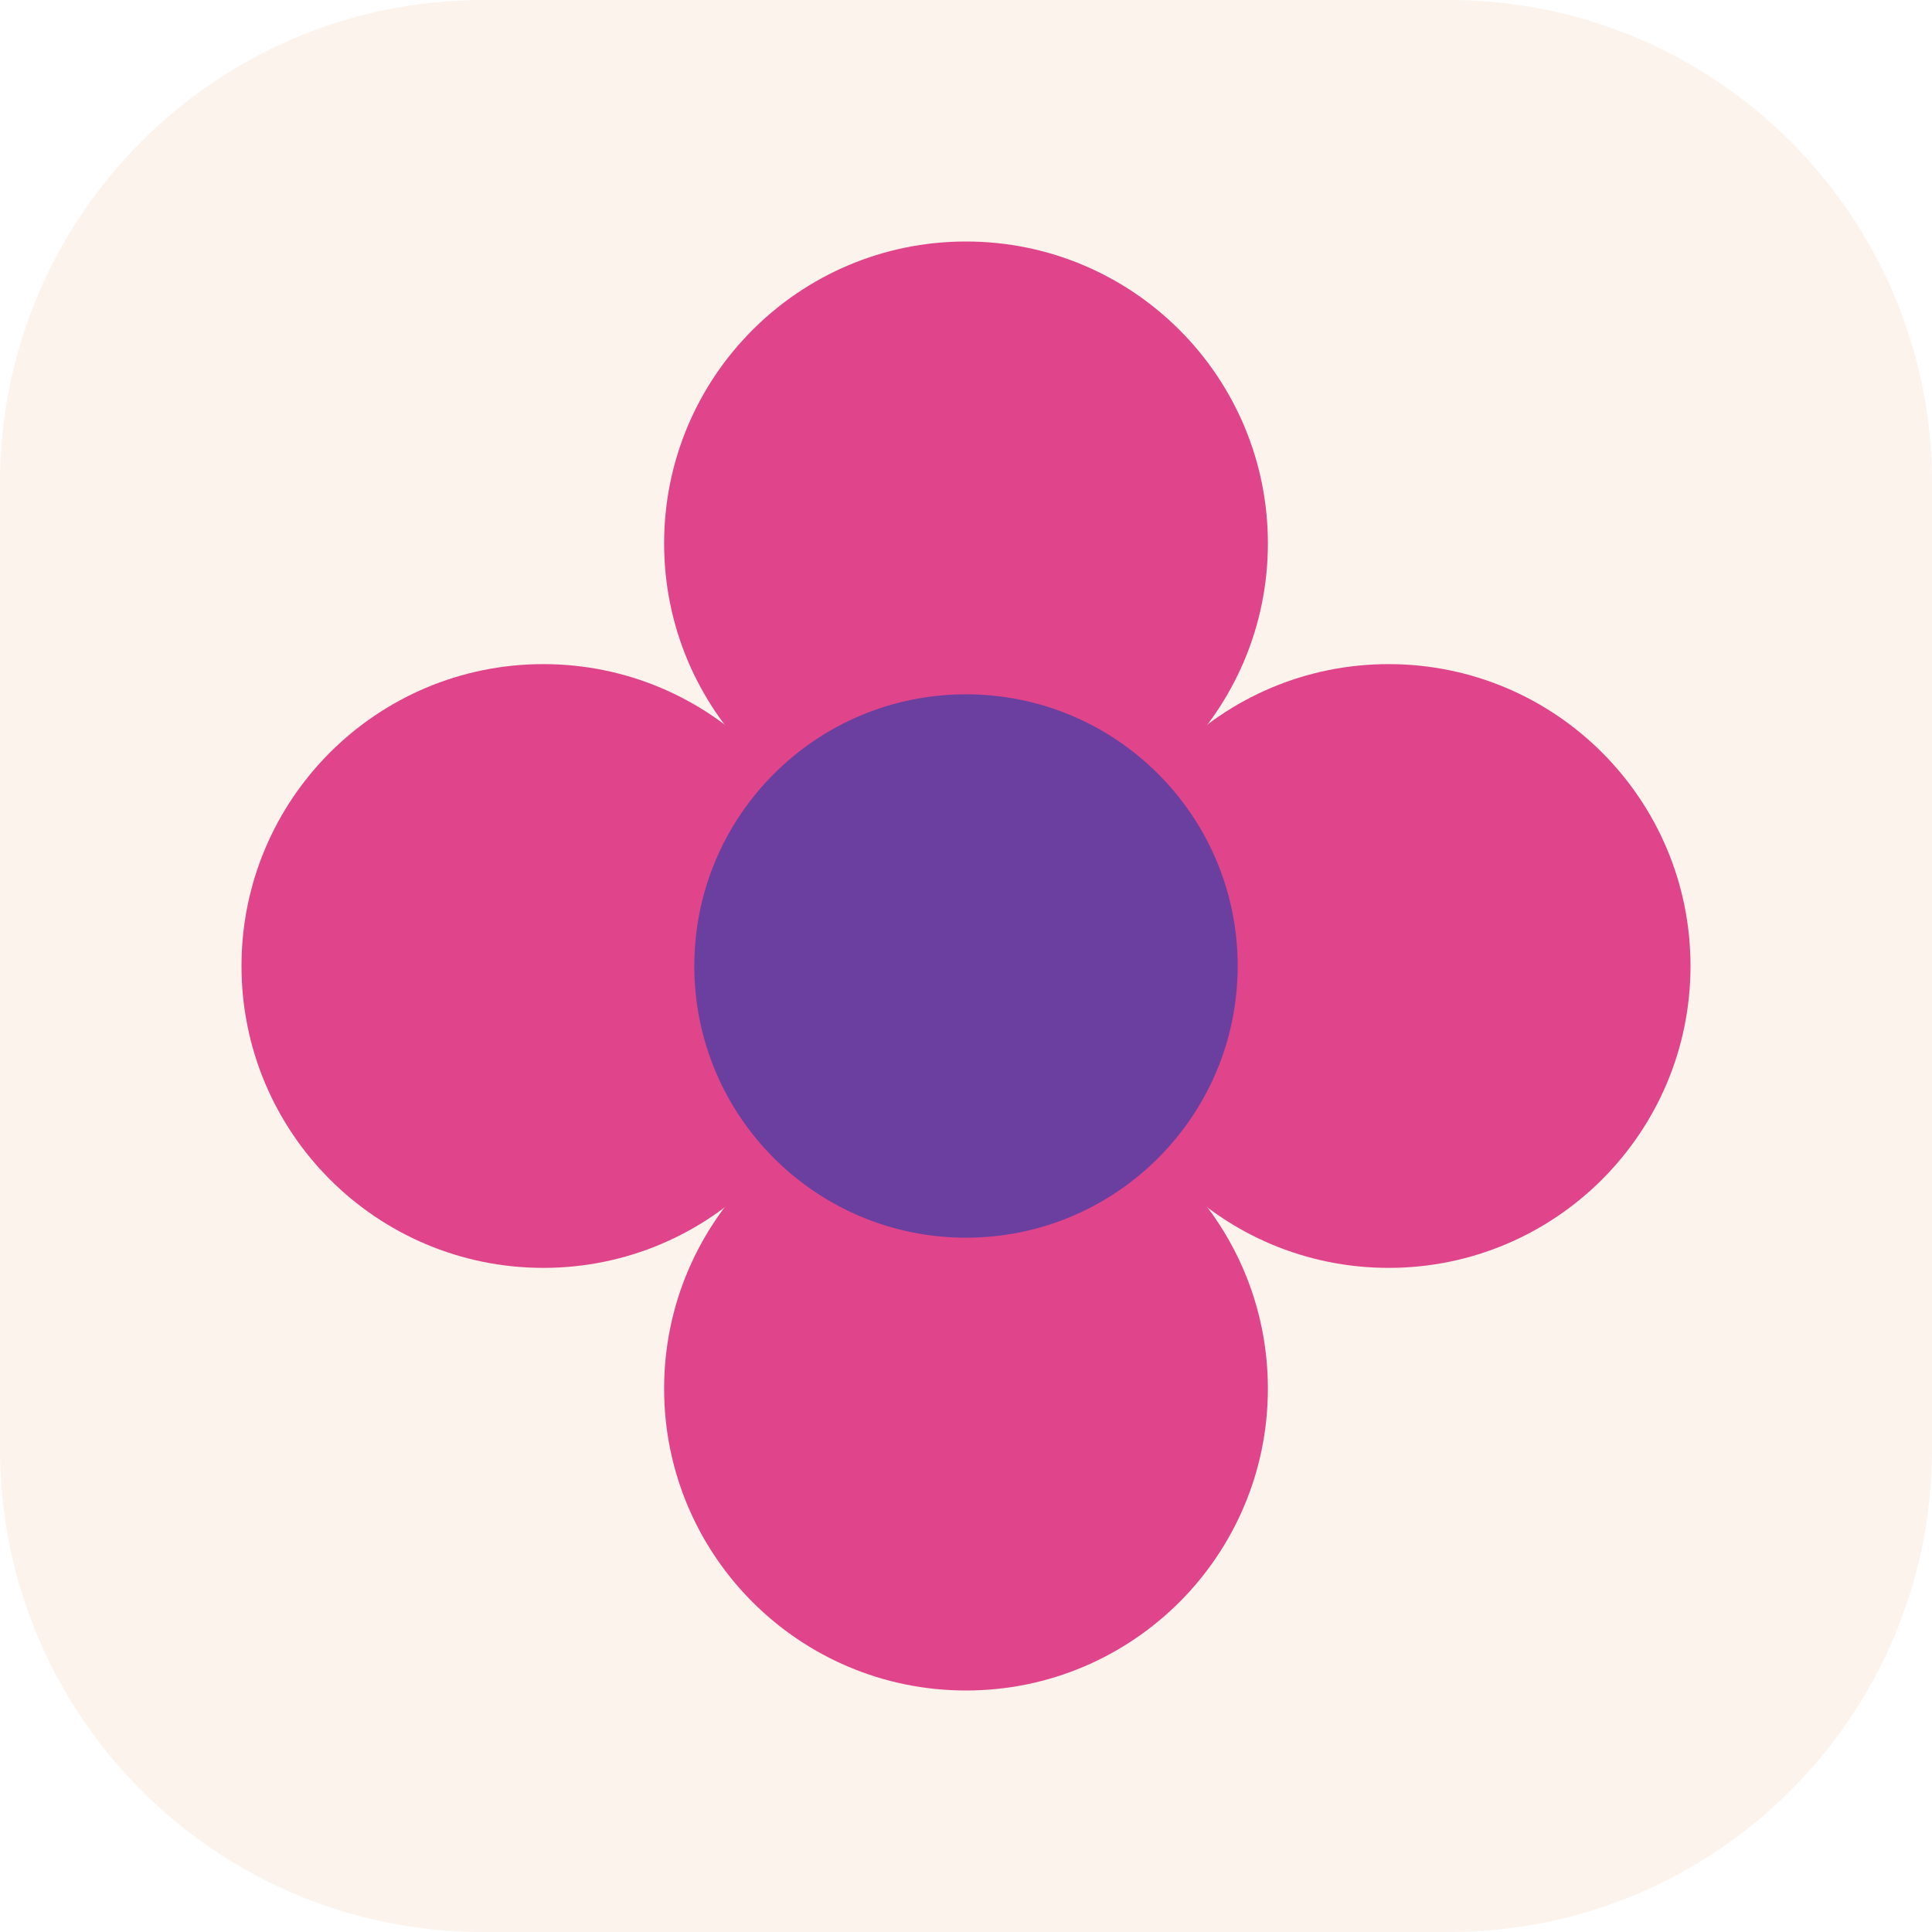
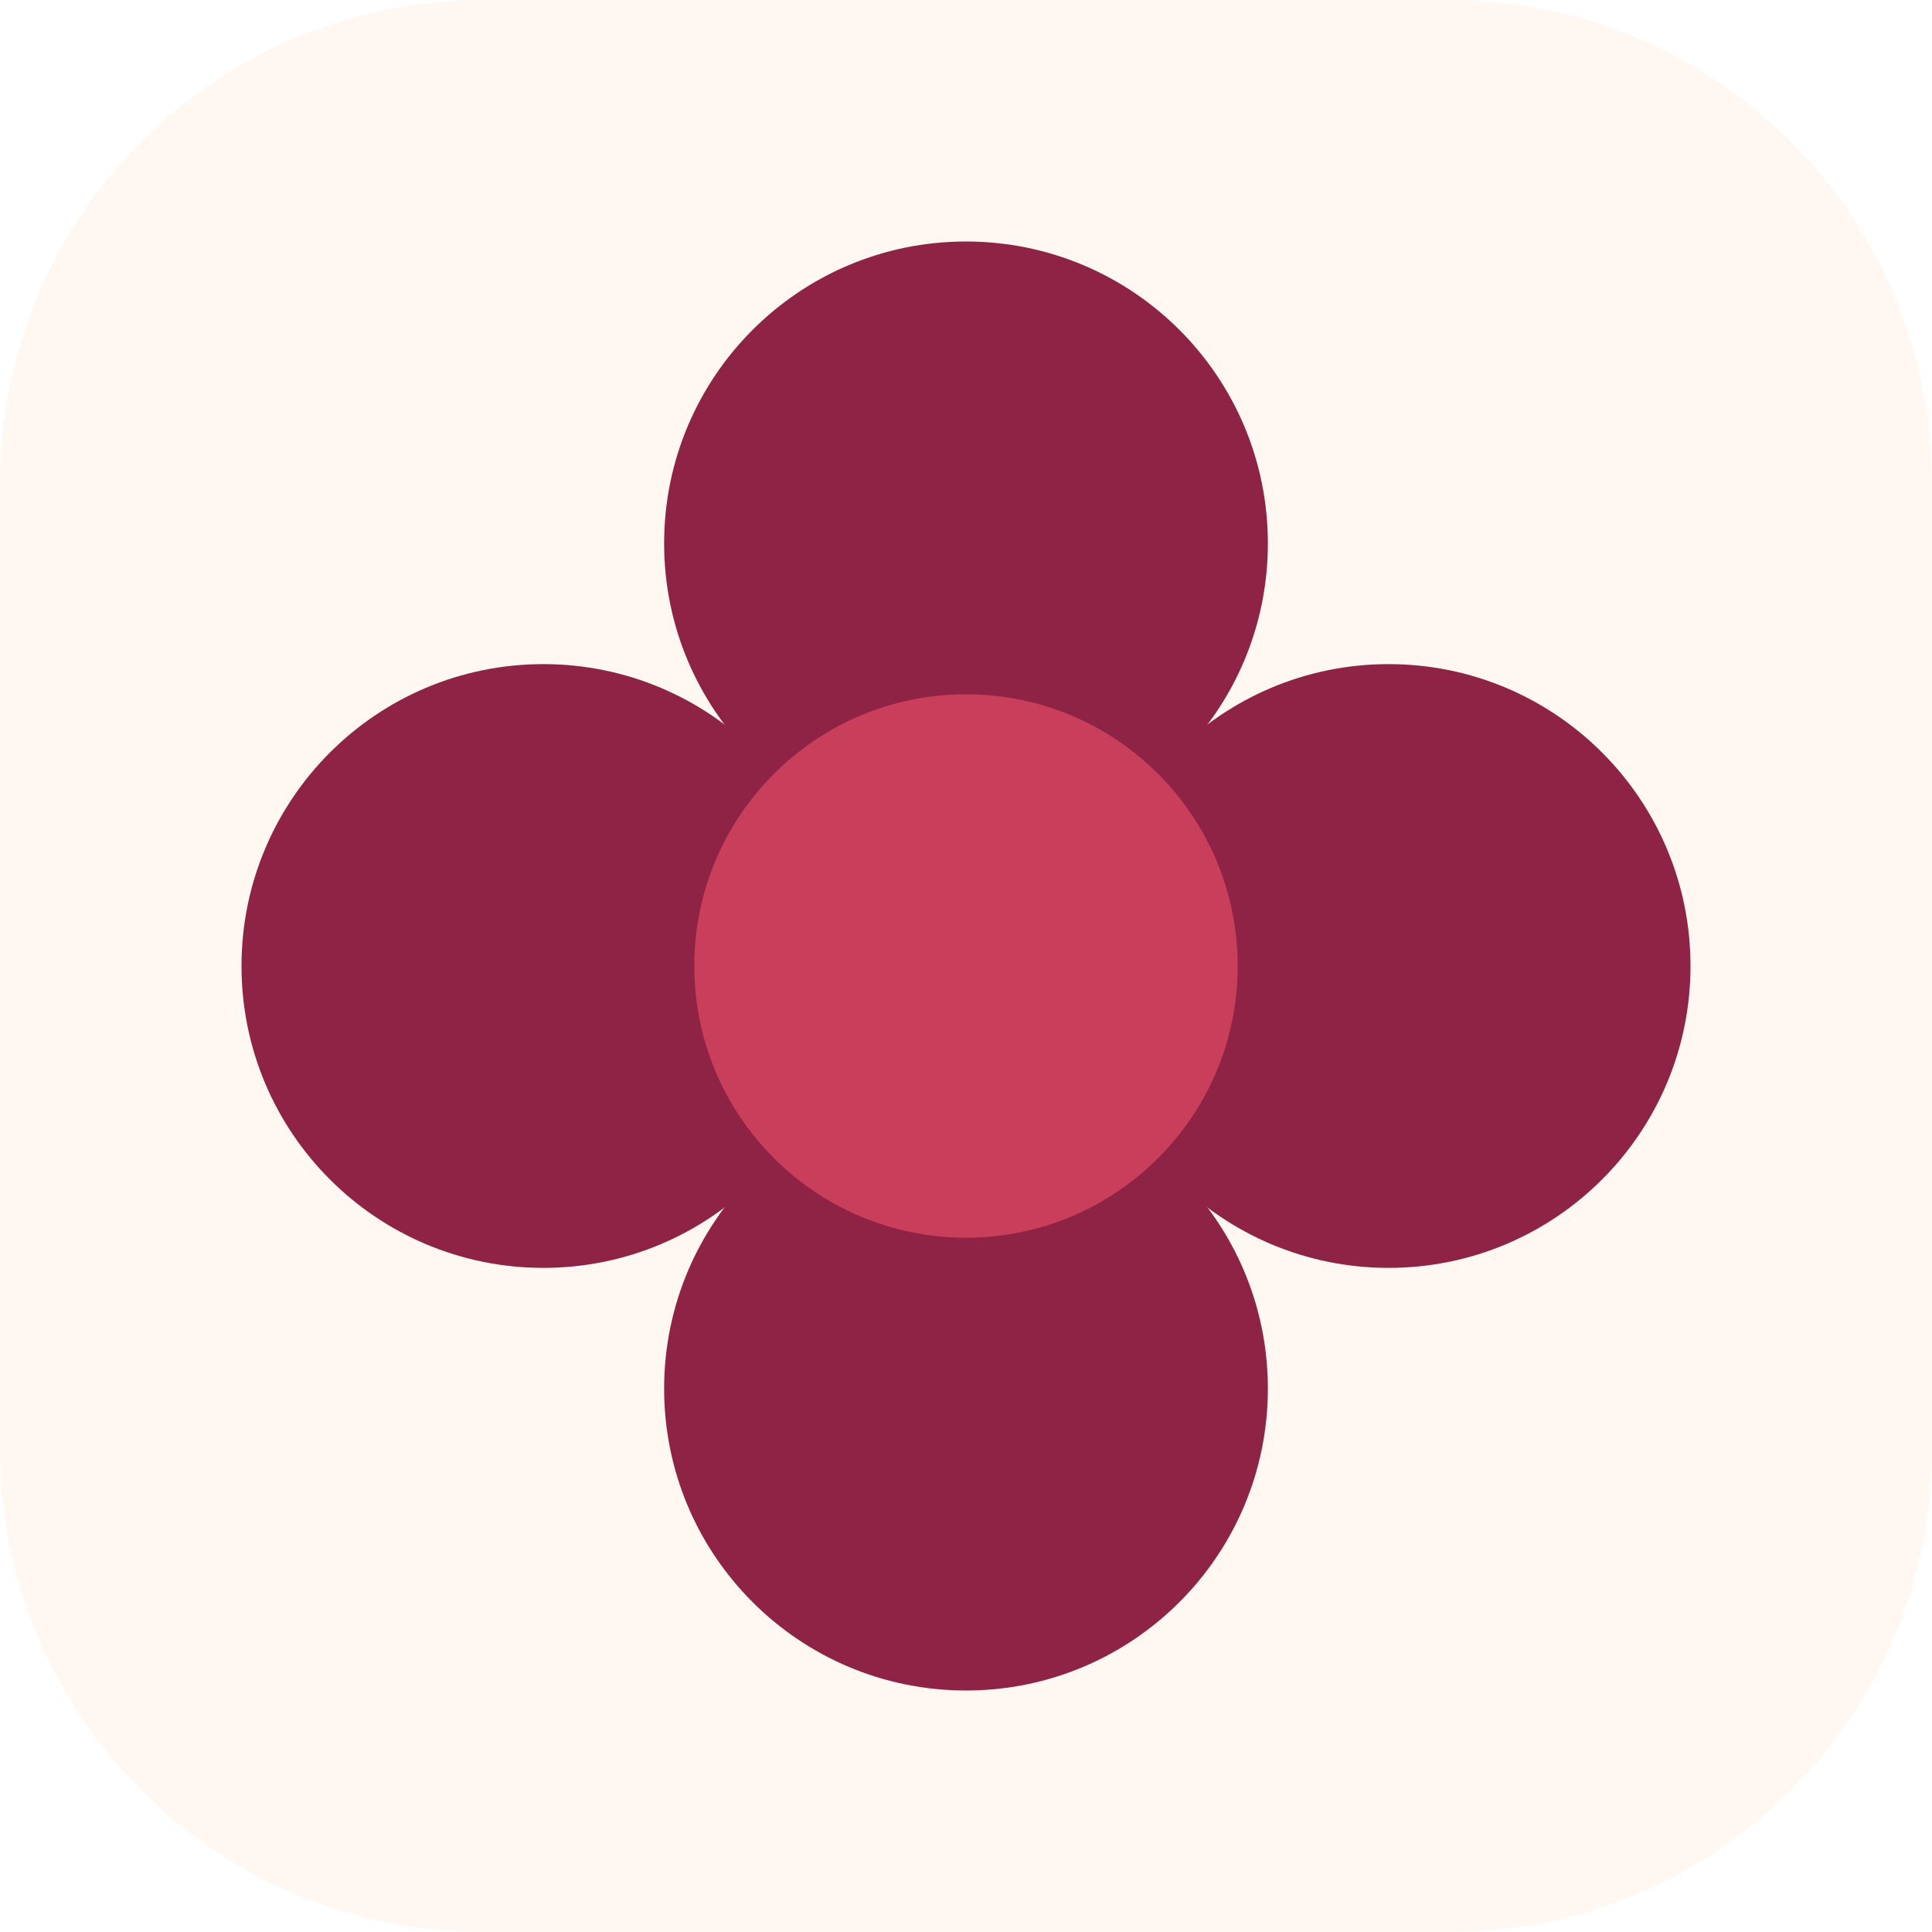
<svg xmlns="http://www.w3.org/2000/svg" viewBox="0 0 64 64" role="img" aria-label="Flor CAMICREA">
-   <rect width="64" height="64" rx="16" fill="#FBF3EC" />
-   <g fill="#E0448A">
+   <rect width="64" height="64" rx="16" fill="#FFF8F2" />
+   <g fill="#8F2346">
    <circle cx="32" cy="18" r="10" />
    <circle cx="32" cy="46" r="10" />
    <circle cx="18" cy="32" r="10" />
    <circle cx="46" cy="32" r="10" />
  </g>
-   <circle cx="32" cy="32" r="9" fill="#6B3FA0" />
+   <circle cx="32" cy="32" r="9" fill="#C93F5B" />
</svg>
